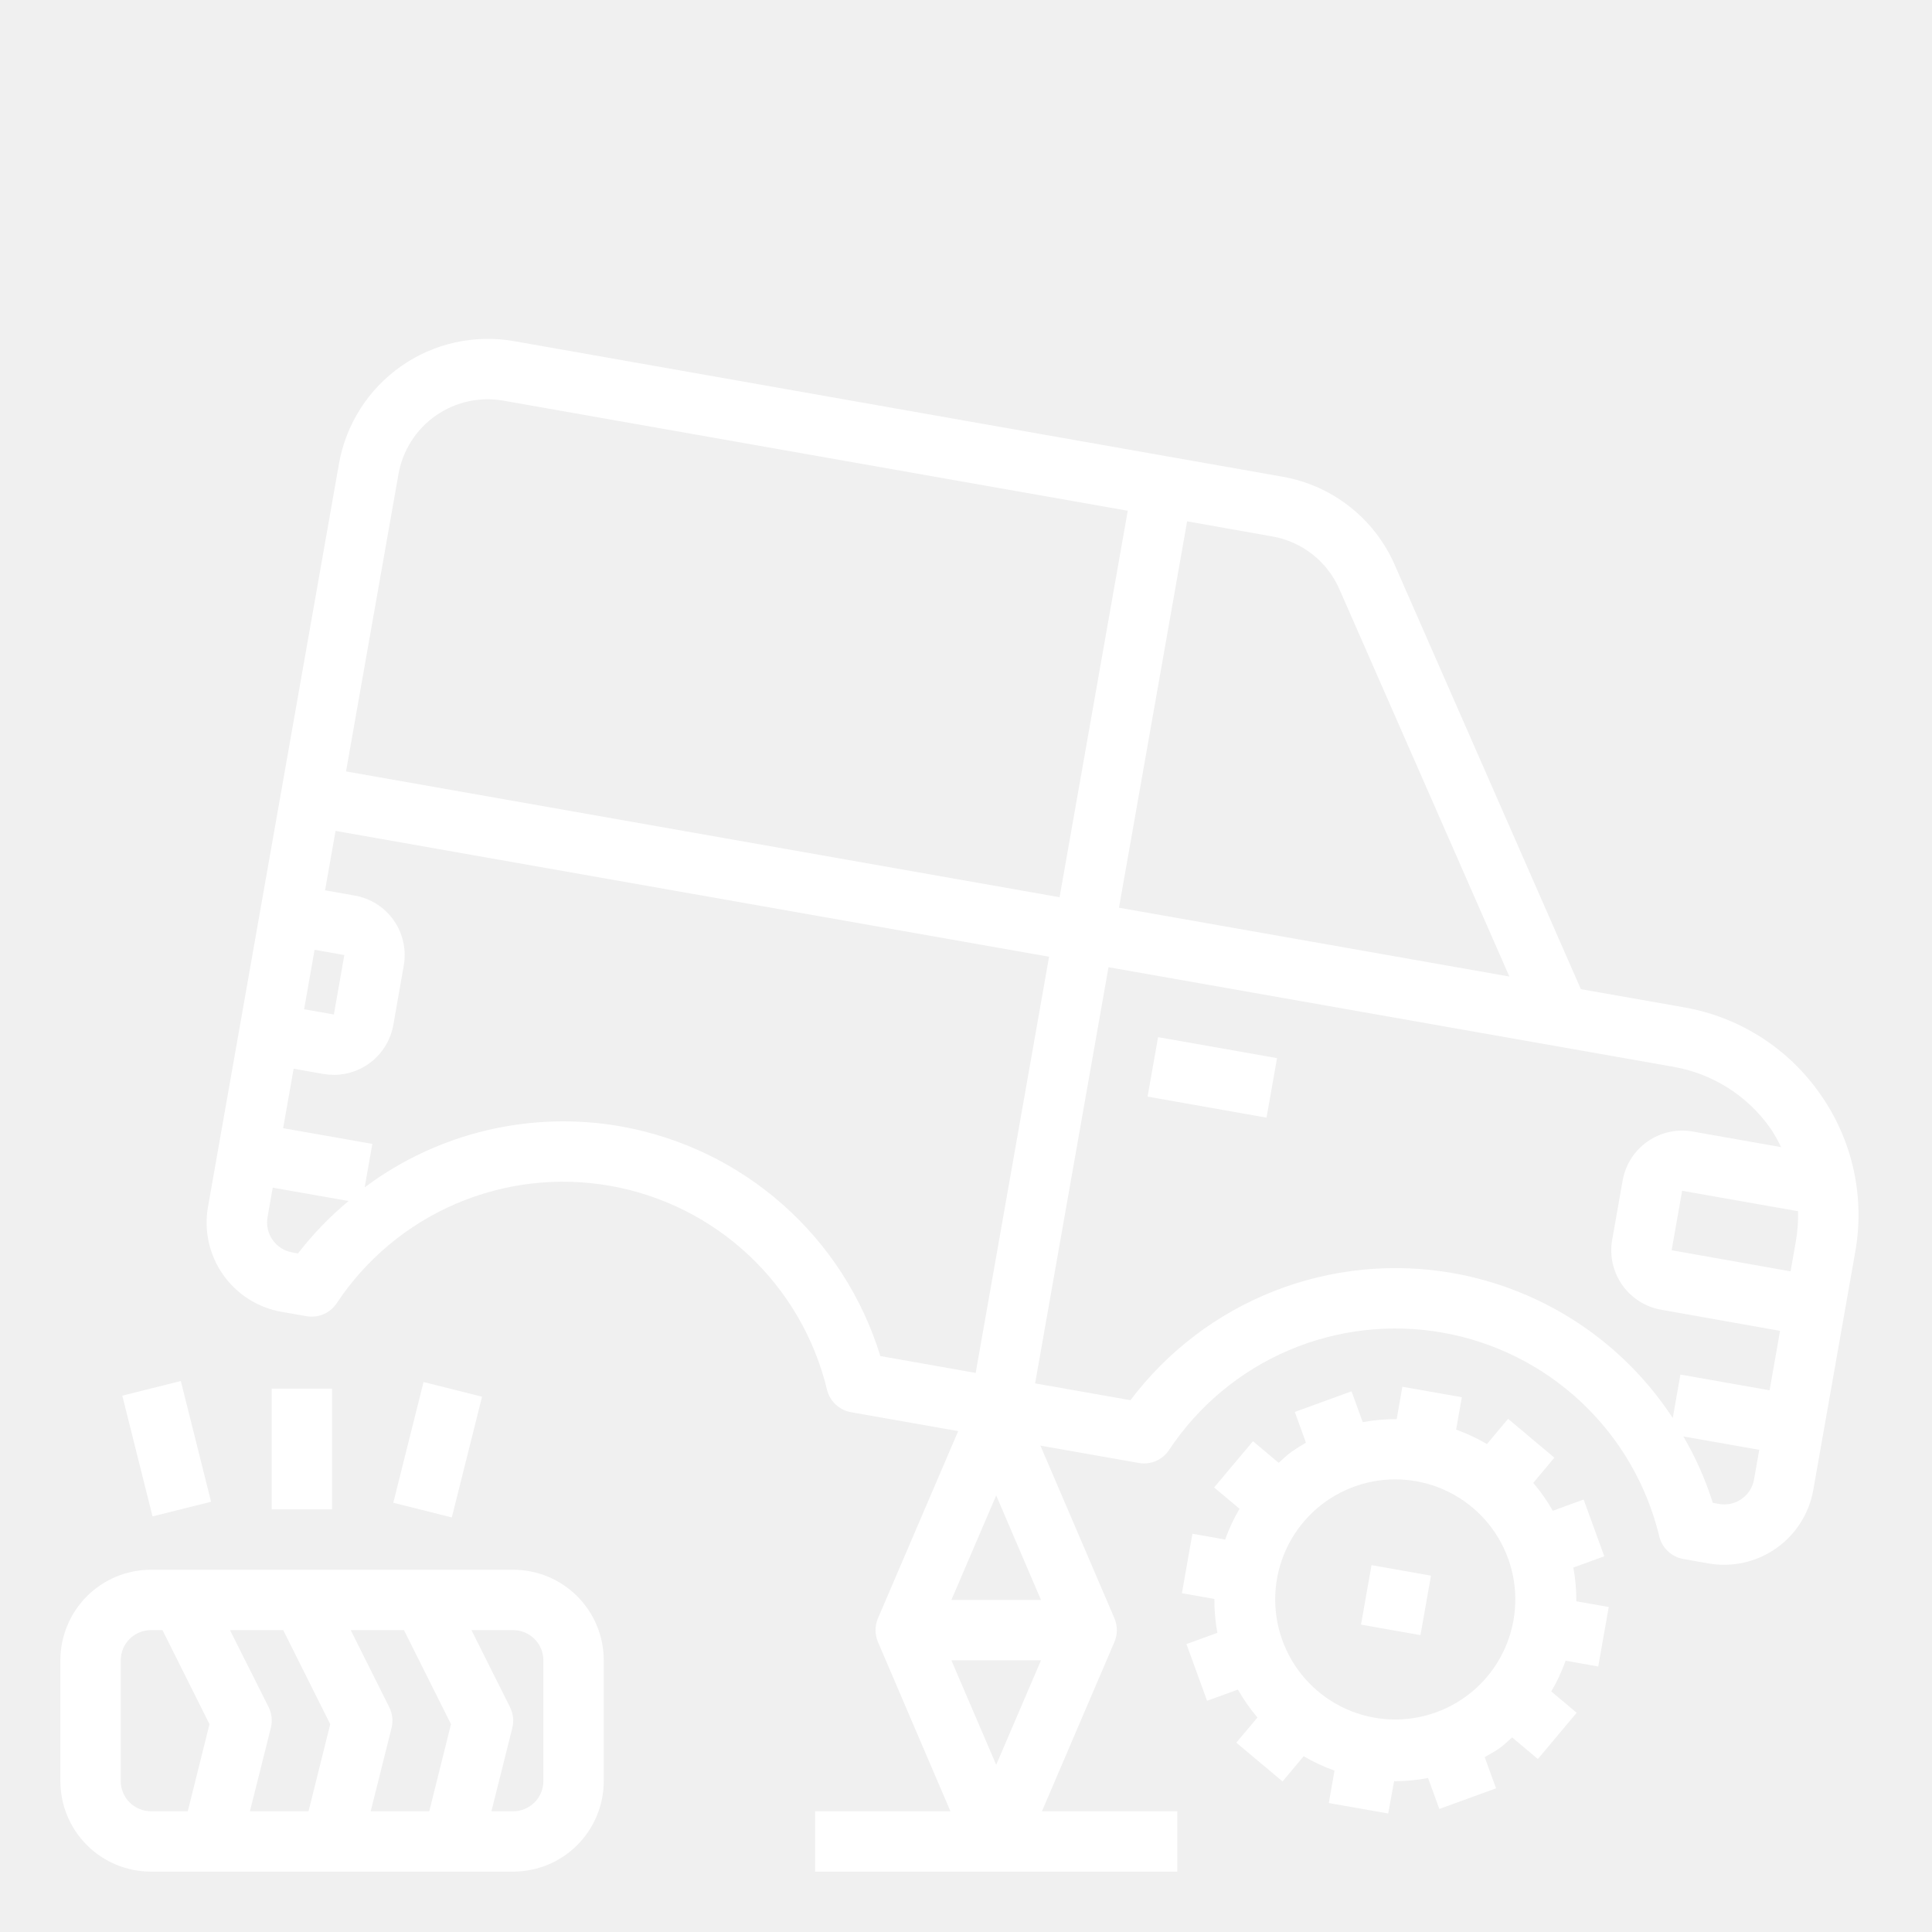
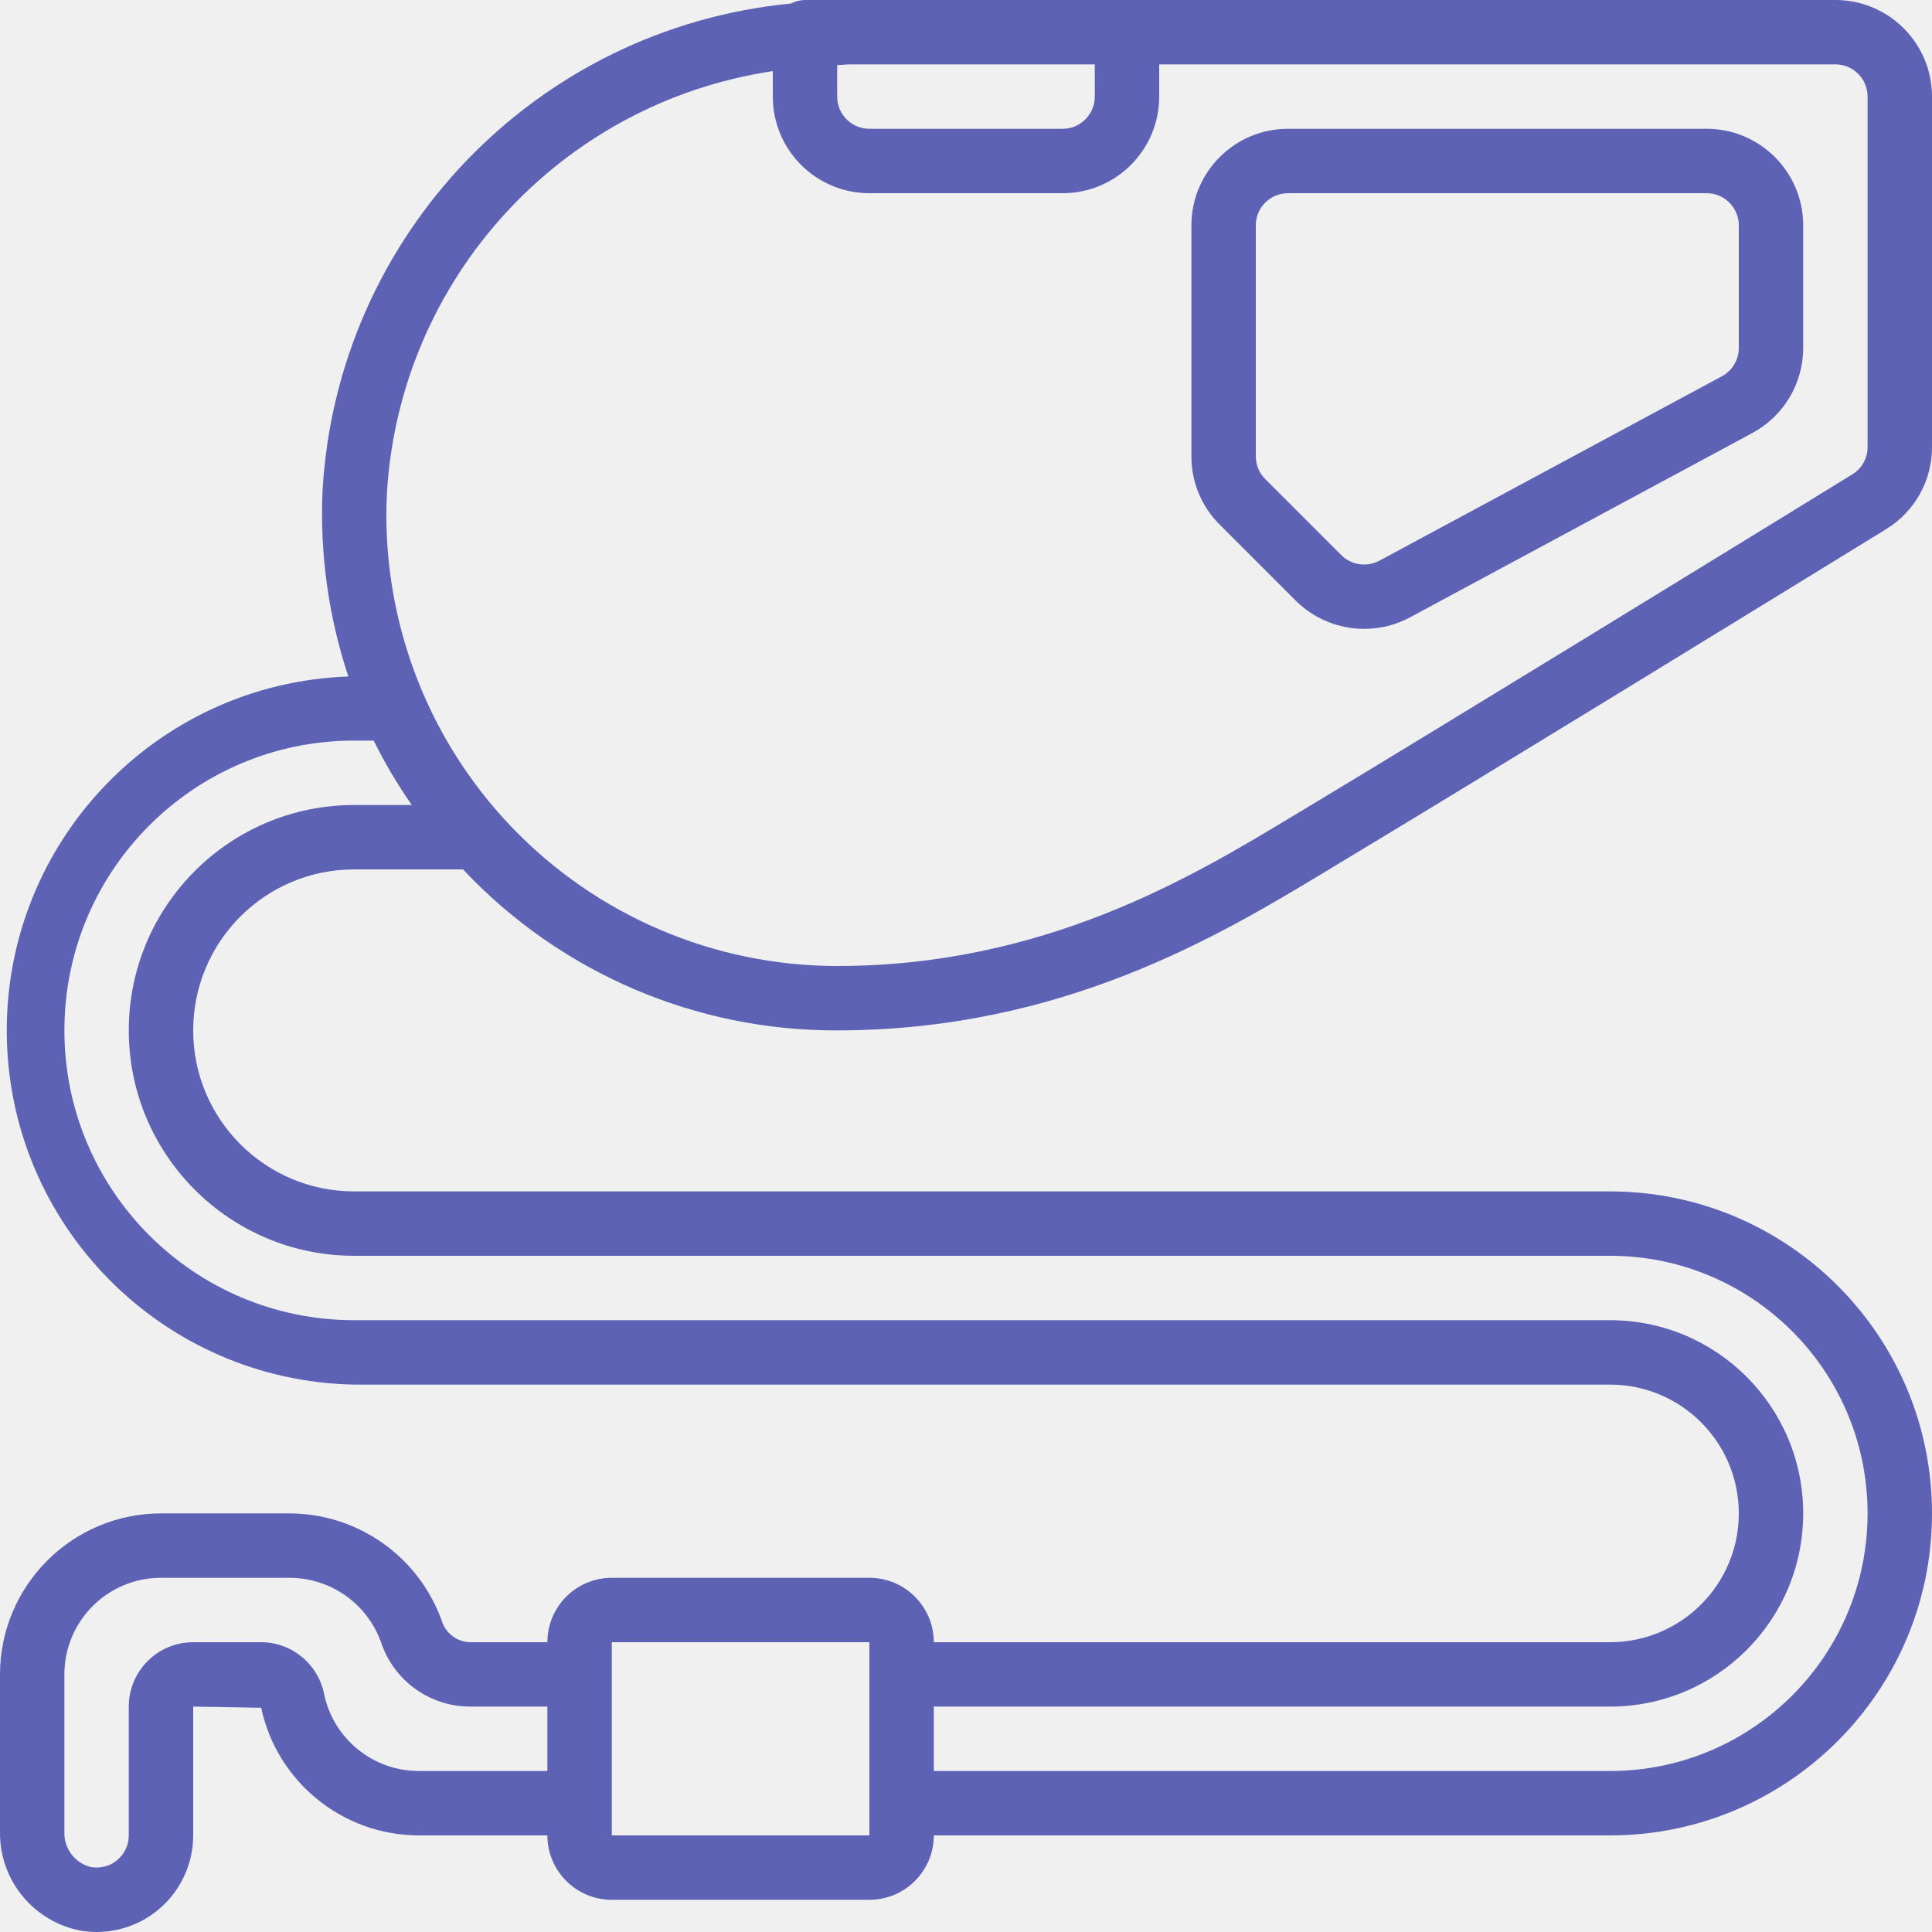
<svg xmlns="http://www.w3.org/2000/svg" width="76" height="76" viewBox="0 0 76 76" fill="none">
-   <path d="M45.143 43.138L45.556 40.799L50.235 41.625L49.822 43.965L45.143 43.138Z" fill="white" />
-   <path d="M61.891 61.663L63.108 61.22L62.296 58.988L61.084 59.43C60.862 59.041 60.605 58.673 60.314 58.332L61.145 57.342L59.324 55.813L58.493 56.806C58.107 56.579 57.701 56.389 57.28 56.239L57.505 54.964L55.166 54.552L54.942 55.825C54.494 55.822 54.047 55.862 53.606 55.944L53.166 54.731L50.934 55.542L51.373 56.753C51.18 56.863 50.99 56.981 50.805 57.11C50.621 57.239 50.469 57.399 50.299 57.543L49.288 56.694L47.761 58.512L48.76 59.352C48.533 59.736 48.344 60.142 48.195 60.563L46.906 60.334L46.493 62.673L47.77 62.898C47.767 63.345 47.807 63.791 47.888 64.231L46.672 64.674L47.483 66.905L48.696 66.464C48.918 66.853 49.175 67.221 49.465 67.563L48.634 68.551L50.452 70.078L51.283 69.086C51.669 69.312 52.075 69.502 52.496 69.652L52.271 70.927L54.609 71.338L54.841 70.063C54.862 70.063 54.884 70.069 54.905 70.069C55.332 70.065 55.757 70.022 56.176 69.942L56.619 71.159L58.85 70.348L58.404 69.12C58.596 69.01 58.793 68.907 58.978 68.778C59.163 68.649 59.314 68.489 59.484 68.346L60.496 69.195L62.022 67.376L61.023 66.536C61.249 66.152 61.438 65.748 61.587 65.328L62.871 65.555L63.284 63.216L62.009 62.991C62.012 62.546 61.973 62.101 61.891 61.663V61.663ZM54.885 58.195C55.164 58.196 55.442 58.22 55.716 58.269C56.914 58.483 57.982 59.15 58.7 60.133C59.417 61.115 59.728 62.336 59.567 63.542C59.406 64.748 58.786 65.845 57.837 66.605C56.887 67.365 55.681 67.729 54.469 67.622C53.257 67.515 52.134 66.944 51.333 66.029C50.531 65.114 50.114 63.925 50.167 62.709C50.221 61.494 50.742 60.347 51.62 59.506C52.499 58.665 53.669 58.195 54.885 58.195Z" fill="white" />
-   <path d="M53.538 63.909L53.952 61.569L56.291 61.983L55.878 64.322L53.538 63.909Z" fill="white" />
-   <path d="M71.606 43.044C70.983 42.147 70.187 41.383 69.266 40.797C68.345 40.21 67.317 39.812 66.241 39.625L62.188 38.912L54.863 22.216C54.471 21.32 53.863 20.536 53.094 19.932C52.326 19.328 51.42 18.923 50.457 18.754L20.214 13.419C18.663 13.148 17.069 13.502 15.78 14.405C14.49 15.308 13.611 16.685 13.336 18.234L8.182 47.475C8.101 47.936 8.111 48.408 8.212 48.865C8.313 49.322 8.503 49.754 8.772 50.138C9.04 50.521 9.381 50.848 9.776 51.099C10.17 51.35 10.61 51.522 11.071 51.603L12.053 51.775C12.281 51.815 12.515 51.788 12.727 51.697C12.939 51.606 13.12 51.455 13.248 51.262C14.397 49.53 16.027 48.171 17.937 47.351C19.847 46.532 21.955 46.287 24.002 46.648C26.049 47.009 27.947 47.96 29.462 49.383C30.977 50.807 32.043 52.641 32.531 54.662C32.585 54.887 32.704 55.091 32.873 55.249C33.041 55.407 33.253 55.513 33.48 55.553L37.693 56.296L34.537 63.658C34.474 63.806 34.441 63.966 34.441 64.126C34.441 64.287 34.474 64.446 34.537 64.594L37.387 71.25H32.063V73.625H46.313V71.25H40.988L43.838 64.593C43.901 64.445 43.934 64.286 43.934 64.125C43.934 63.964 43.901 63.805 43.838 63.657L40.927 56.867L44.795 57.549C45.023 57.59 45.257 57.563 45.469 57.472C45.682 57.381 45.863 57.229 45.99 57.036C47.139 55.303 48.768 53.944 50.678 53.124C52.589 52.305 54.697 52.061 56.744 52.422C58.791 52.782 60.688 53.733 62.203 55.157C63.718 56.58 64.784 58.415 65.271 60.436C65.325 60.661 65.444 60.865 65.613 61.023C65.782 61.182 65.993 61.288 66.221 61.328L67.203 61.501C67.408 61.536 67.615 61.554 67.823 61.554C68.66 61.554 69.471 61.259 70.112 60.72C70.753 60.182 71.184 59.435 71.33 58.611L72.979 49.255C73.172 48.181 73.151 47.078 72.915 46.012C72.68 44.946 72.235 43.937 71.606 43.044V43.044ZM37.425 62.938L39.188 58.828L40.95 62.938H37.425ZM40.95 65.313L39.188 69.423L37.425 65.313H40.95ZM52.686 23.171L59.375 38.415L44.018 35.707L46.699 20.507L50.044 21.101C50.621 21.201 51.164 21.443 51.625 21.804C52.086 22.165 52.45 22.635 52.686 23.171V23.171ZM15.675 18.651C15.756 18.19 15.927 17.75 16.179 17.355C16.43 16.96 16.757 16.619 17.14 16.351C17.523 16.082 17.956 15.892 18.413 15.791C18.87 15.69 19.342 15.679 19.803 15.761L44.363 20.091L41.681 35.295L13.612 30.346L15.675 18.651ZM12.375 37.362L13.545 37.569L13.134 39.907L11.963 39.701L12.375 37.362ZM11.724 49.306L11.487 49.264C11.178 49.207 10.903 49.031 10.723 48.774C10.542 48.517 10.47 48.199 10.523 47.889L10.729 46.719L13.713 47.244C12.976 47.856 12.309 48.547 11.724 49.306V49.306ZM24.415 44.308C22.662 44.001 20.864 44.055 19.132 44.467C17.4 44.88 15.771 45.643 14.345 46.708L14.647 44.998L11.138 44.38L11.551 42.04L12.719 42.247C12.857 42.27 12.997 42.282 13.137 42.282C13.695 42.281 14.235 42.084 14.662 41.725C15.088 41.366 15.375 40.869 15.472 40.319L15.883 37.982C15.937 37.675 15.931 37.36 15.863 37.056C15.796 36.751 15.669 36.463 15.491 36.207C15.312 35.952 15.085 35.734 14.822 35.566C14.559 35.398 14.265 35.284 13.958 35.23L12.787 35.023L13.2 32.685L41.268 37.635L38.381 54.007L34.63 53.344C33.925 51.043 32.598 48.982 30.795 47.387C28.993 45.793 26.785 44.727 24.415 44.308V44.308ZM57.16 50.082C54.79 49.664 52.35 49.909 50.11 50.791C47.87 51.673 45.918 53.158 44.47 55.08L40.719 54.419L43.606 38.047L65.827 41.965C66.595 42.099 67.33 42.383 67.987 42.802C68.645 43.221 69.213 43.767 69.659 44.407C69.81 44.637 69.945 44.877 70.063 45.125L66.582 44.511C65.963 44.402 65.326 44.543 64.81 44.903C64.294 45.263 63.943 45.812 63.832 46.431L63.419 48.77C63.309 49.39 63.451 50.028 63.812 50.544C64.173 51.06 64.724 51.412 65.345 51.521L70.023 52.352L69.611 54.691L66.103 54.072L65.802 55.782C64.827 54.292 63.557 53.018 62.071 52.038C60.585 51.058 58.913 50.392 57.16 50.082V50.082ZM70.642 48.842L70.437 50.012L65.758 49.181L66.171 46.842L70.73 47.646C70.741 48.047 70.711 48.447 70.642 48.842V48.842ZM67.616 59.161L67.379 59.119C67.091 58.208 66.702 57.331 66.22 56.506L69.204 57.032L68.999 58.201C68.971 58.355 68.914 58.502 68.829 58.634C68.745 58.765 68.635 58.879 68.507 58.968C68.379 59.058 68.234 59.121 68.081 59.154C67.928 59.187 67.77 59.19 67.616 59.161V59.161Z" fill="white" />
-   <path d="M20.188 61.75H5.938C4.993 61.75 4.087 62.125 3.418 62.793C2.75 63.462 2.375 64.368 2.375 65.312V70.062C2.375 71.007 2.75 71.913 3.418 72.582C4.087 73.25 4.993 73.625 5.938 73.625H20.188C21.132 73.625 22.038 73.25 22.707 72.582C23.375 71.913 23.75 71.007 23.75 70.062V65.312C23.75 64.368 23.375 63.462 22.707 62.793C22.038 62.125 21.132 61.75 20.188 61.75ZM17.741 67.825L16.886 71.25H14.582L15.402 67.976C15.471 67.701 15.439 67.41 15.313 67.157L13.796 64.125H15.891L17.741 67.825ZM10.569 67.157L9.046 64.125H11.141L12.991 67.825L12.136 71.25H9.832L10.652 67.976C10.723 67.702 10.693 67.411 10.569 67.157V67.157ZM4.75 70.062V65.312C4.75 64.998 4.875 64.695 5.098 64.473C5.321 64.25 5.623 64.125 5.938 64.125H6.391L8.241 67.825L7.386 71.25H5.938C5.623 71.25 5.321 71.125 5.098 70.902C4.875 70.68 4.75 70.377 4.75 70.062ZM21.375 70.062C21.375 70.377 21.25 70.68 21.027 70.902C20.805 71.125 20.502 71.25 20.188 71.25H19.332L20.152 67.976C20.221 67.701 20.189 67.41 20.063 67.157L18.546 64.125H20.188C20.502 64.125 20.805 64.25 21.027 64.473C21.25 64.695 21.375 64.998 21.375 65.312V70.062Z" fill="white" />
-   <path d="M10.688 54.625H13.062V59.375H10.688V54.625Z" fill="white" />
-   <path d="M15.471 59.115L16.661 54.366L18.963 54.943L17.773 59.692L15.471 59.115Z" fill="white" />
-   <path d="M4.811 54.902L7.113 54.325L8.303 59.075L6 59.651L4.811 54.902Z" fill="white" />
+   <g clip-path="url(#clip0_793_317)">
+     <path d="M72.2 0H31.666C31.474 0.003 31.285 0.051 31.114 0.139C21.092 1.108 13.271 9.237 12.689 19.289C12.577 21.771 12.92 24.253 13.703 26.611C6.161 26.88 0.204 33.105 0.267 40.651C0.329 48.197 6.388 54.322 13.933 54.467H63.333C66.131 54.467 68.4 56.735 68.4 59.533C68.4 62.332 66.131 64.6 63.333 64.6H36.733C36.733 63.201 35.599 62.067 34.2 62.067H24.067C22.667 62.067 21.533 63.201 21.533 64.6H18.455C17.942 64.57 17.505 64.218 17.366 63.724C16.451 61.215 14.07 59.543 11.4 59.533H6.333C2.837 59.538 0.004 62.371 -0 65.867V72.061C-0.024 73.951 1.31 75.588 3.167 75.945C3.376 75.98 3.588 75.999 3.8 76C4.808 76 5.774 75.6 6.487 74.887C7.199 74.174 7.6 73.208 7.6 72.2V67.133L10.274 67.179C10.9 70.101 13.478 72.191 16.466 72.2H21.533C21.533 73.599 22.667 74.733 24.067 74.733H34.2C35.599 74.733 36.733 73.599 36.733 72.2H63.333C70.329 72.2 76 66.529 76 59.533C76 52.538 70.329 46.867 63.333 46.867H13.933C10.435 46.867 7.6 44.031 7.6 40.533C7.6 37.035 10.435 34.2 13.933 34.2H18.22C18.236 34.218 18.25 34.237 18.266 34.255C22.079 38.282 27.387 40.554 32.933 40.533C41.776 40.533 47.975 36.798 52.075 34.327L52.582 34.019C57.912 30.82 70.468 23.108 74.189 20.82C75.317 20.133 76.004 18.905 76 17.584V3.8C76 1.701 74.299 0 72.2 0V0ZM16.466 69.667C14.676 69.662 13.131 68.411 12.754 66.661C12.527 65.468 11.487 64.604 10.273 64.6H7.6C6.201 64.6 5.066 65.734 5.066 67.133V72.2C5.066 72.575 4.899 72.931 4.611 73.172C4.323 73.412 3.942 73.512 3.573 73.445C2.942 73.288 2.508 72.71 2.533 72.061V65.867C2.533 63.768 4.234 62.067 6.333 62.067H11.4C13.002 62.072 14.431 63.075 14.981 64.58C15.472 66.088 16.869 67.115 18.455 67.133H21.533V69.667H16.466ZM43.066 2.533V3.8C43.066 4.5 42.499 5.067 41.8 5.067H34.2C33.5 5.067 32.933 4.5 32.933 3.8V2.559C33.113 2.559 33.289 2.533 33.47 2.533H43.066ZM24.067 72.2V64.6H34.2V72.2H24.067ZM13.933 31.667C9.036 31.667 5.066 35.636 5.066 40.533C5.066 45.43 9.036 49.4 13.933 49.4H63.333C68.93 49.4 73.466 53.937 73.466 59.533C73.466 65.13 68.93 69.667 63.333 69.667H36.733V67.133H63.333C67.531 67.133 70.933 63.731 70.933 59.533C70.933 55.336 67.531 51.933 63.333 51.933H13.933C7.637 51.933 2.533 46.829 2.533 40.533C2.533 34.237 7.637 29.133 13.933 29.133H14.7C15.136 30.014 15.637 30.86 16.199 31.667H13.933ZM73.466 17.584C73.469 18.023 73.241 18.432 72.866 18.66C69.147 20.948 56.602 28.654 51.281 31.848L50.768 32.156C46.907 34.484 41.072 38 32.933 38C28.081 38 23.441 36.012 20.093 32.499C16.746 28.986 14.985 24.255 15.22 19.408C15.714 10.978 22.048 4.047 30.4 2.798V3.8C30.4 5.899 32.101 7.6 34.2 7.6H41.8C43.898 7.6 45.6 5.899 45.6 3.8V2.533H72.2C72.899 2.533 73.466 3.1 73.466 3.8V17.584Z" fill="#5D62B5" />
+     <path d="M67.133 5.066H50.667C48.568 5.066 46.867 6.768 46.867 8.866V17.95C46.864 18.959 47.264 19.927 47.98 20.637L50.972 23.629C51.688 24.341 52.658 24.74 53.669 24.738C54.294 24.739 54.909 24.584 55.46 24.288L68.934 17.033C70.166 16.37 70.933 15.084 70.933 13.686V8.866C70.933 6.768 69.232 5.066 67.133 5.066V5.066ZM68.4 13.686C68.4 14.152 68.144 14.581 67.734 14.802L54.258 22.058C53.765 22.32 53.16 22.231 52.763 21.838L49.771 18.846C49.533 18.609 49.4 18.286 49.4 17.95V8.866C49.4 8.167 49.967 7.6 50.667 7.6H67.133C67.833 7.6 68.4 8.167 68.4 8.866V13.686Z" fill="#5D62B5" />
+   </g>
+   <defs>
+     <clipPath id="clip0_793_317">
+       <rect width="76" height="76" fill="white" />
+     </clipPath>
+   </defs>
</svg>
